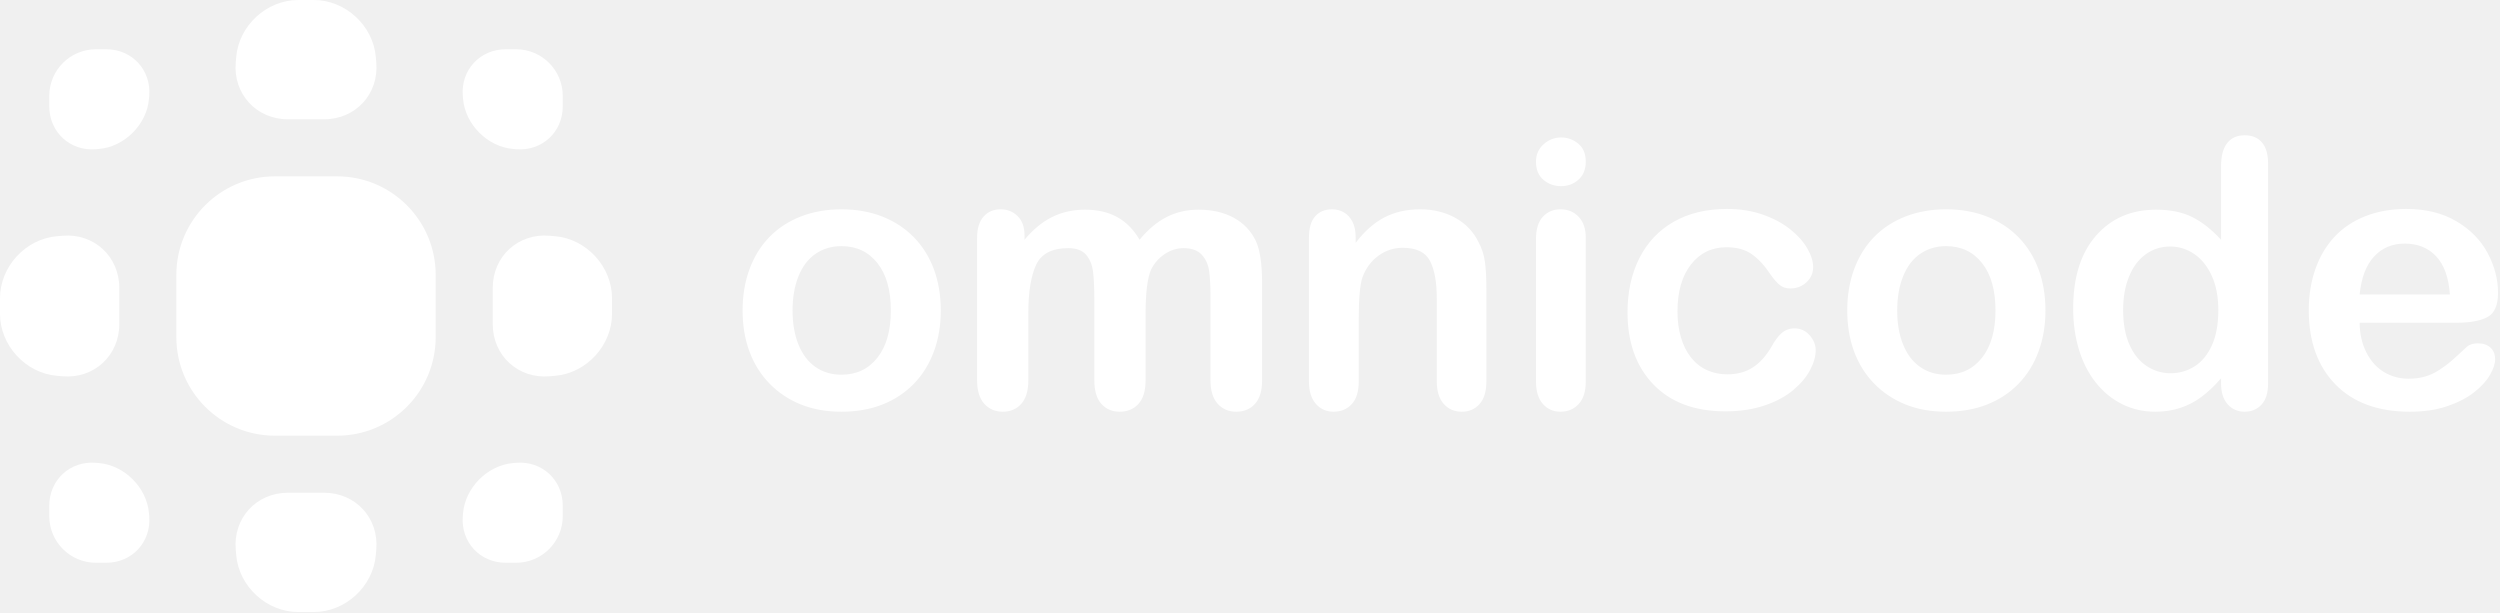
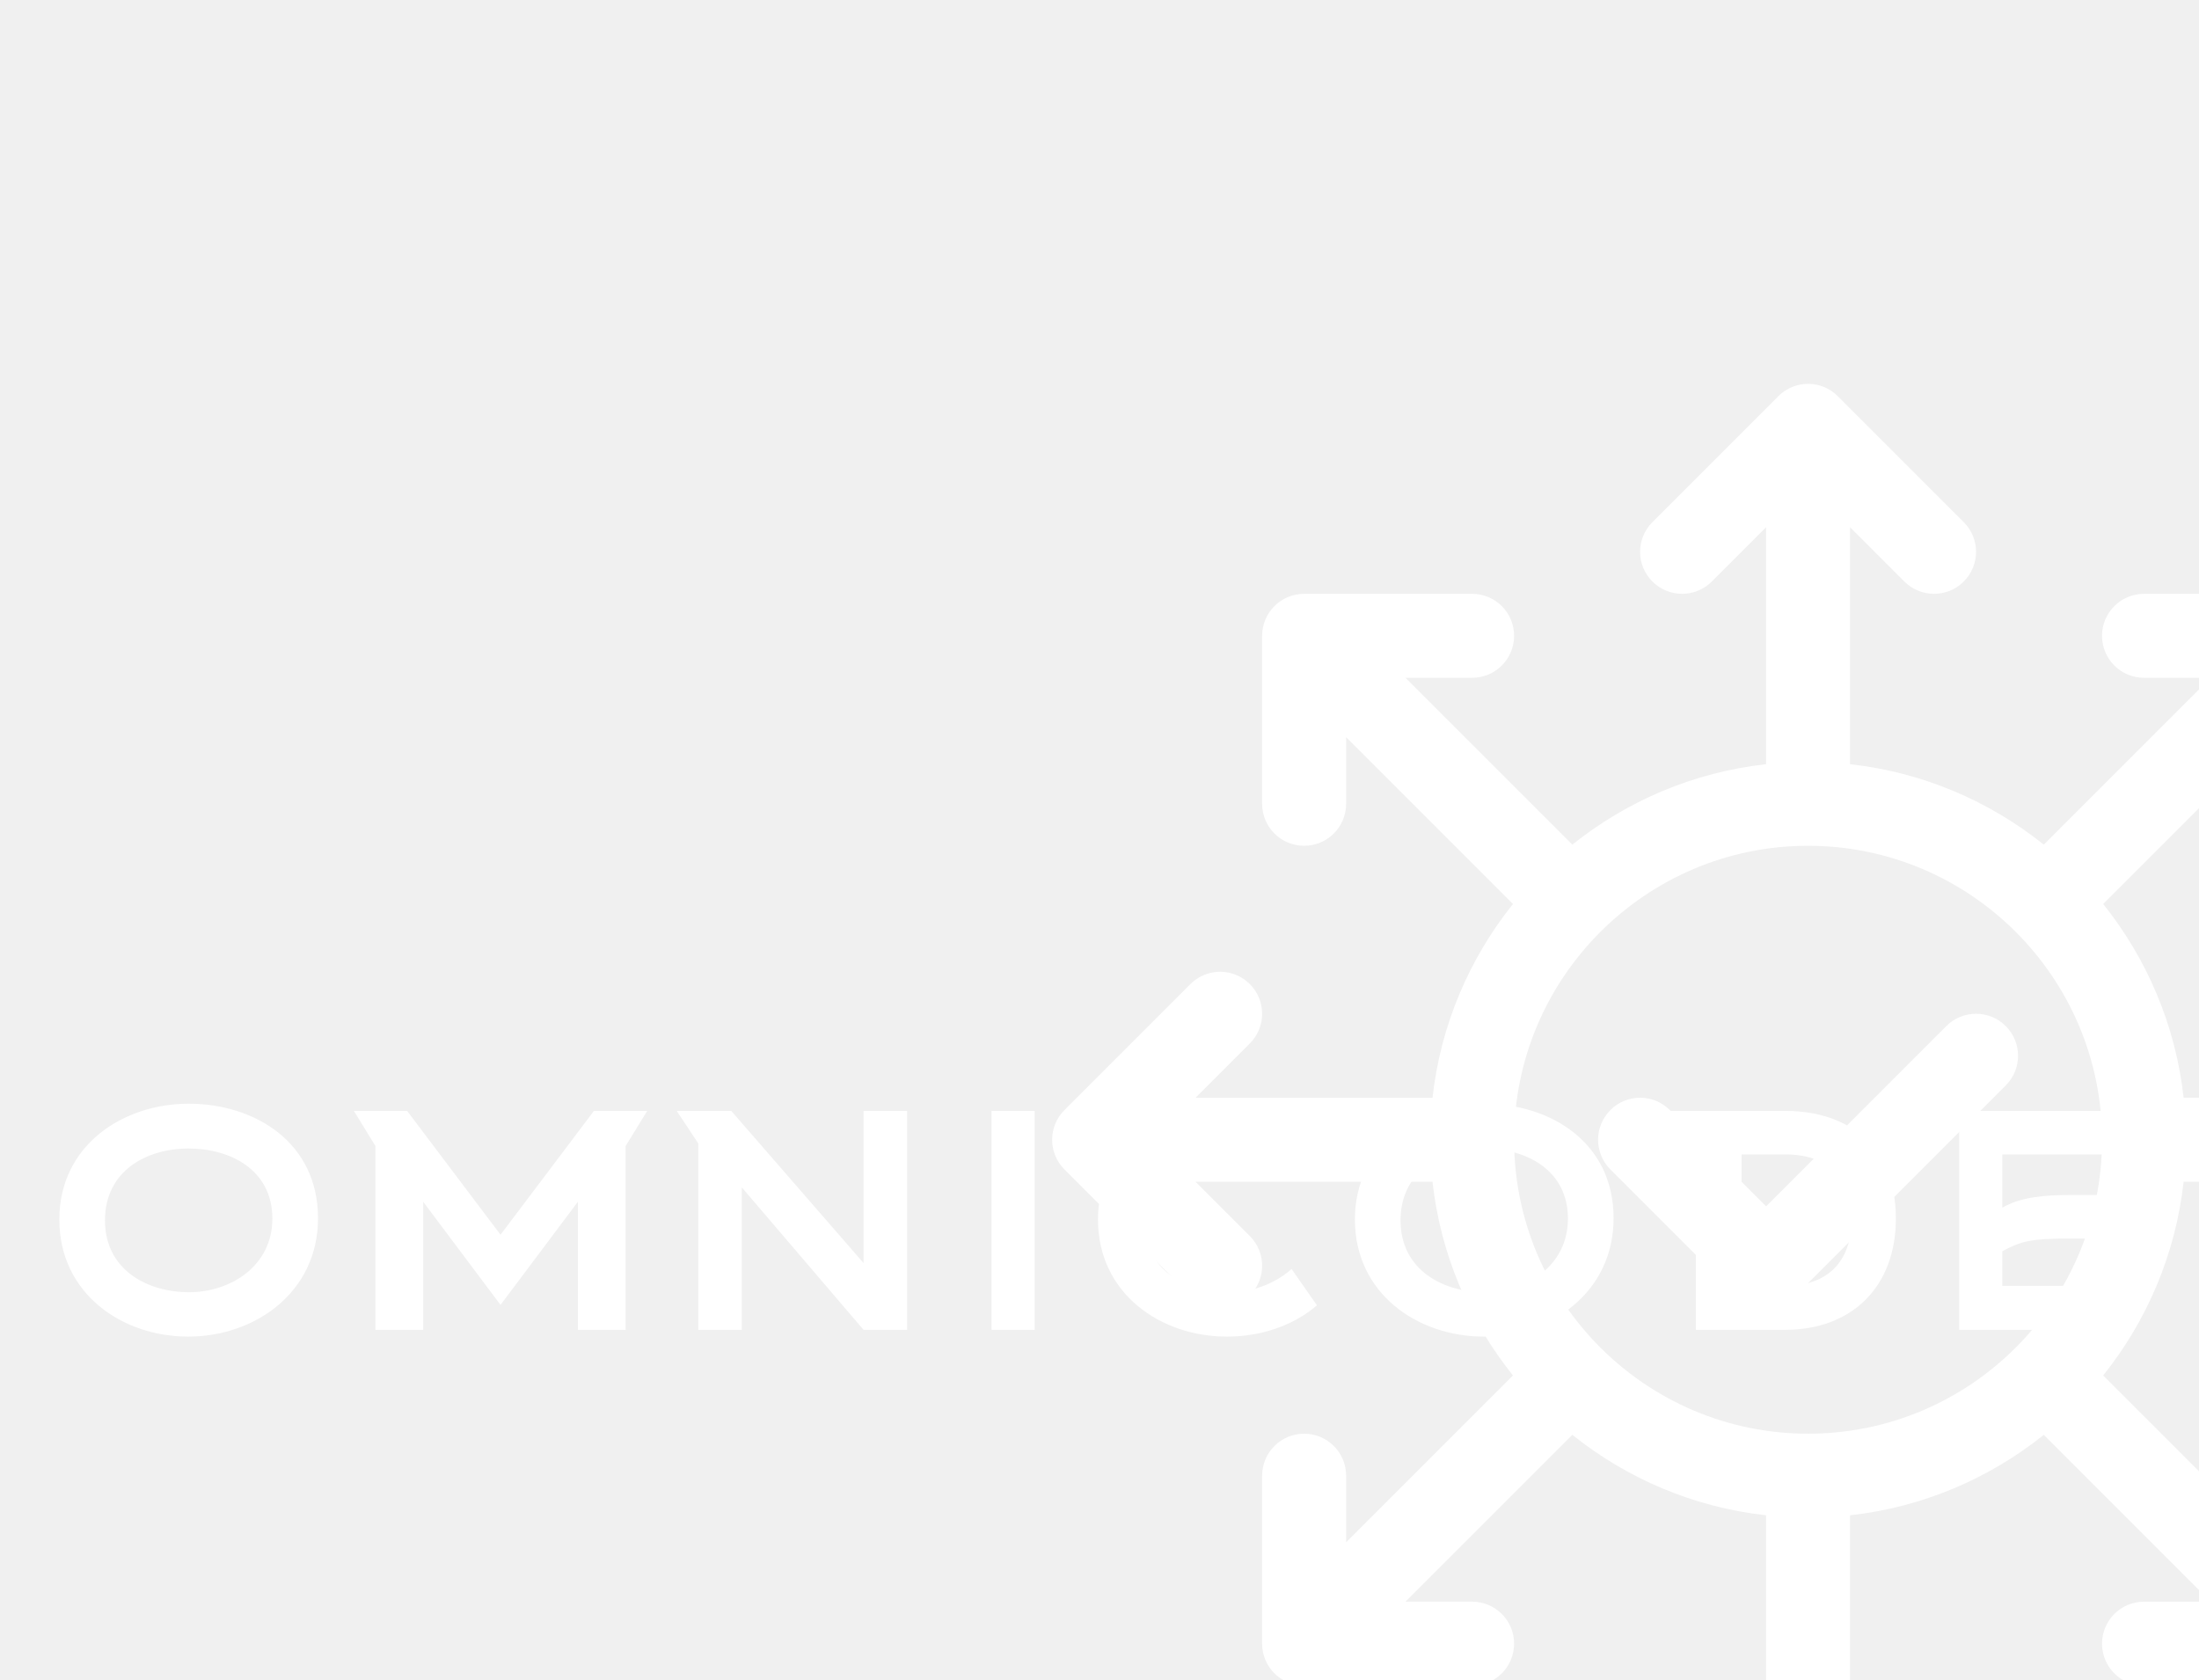
- <svg xmlns="http://www.w3.org/2000/svg" width="964px" height="236px" viewBox="0 0 964 236" version="1.1">
-   <g id="logo-omnicode" fill-rule="evenodd" fill="white">
-     <path d="M68,106.002 C68,85.014 85.02,68 106.002,68 L129.998,68 C150.986,68 168,85.02 168,106.002 L168,129.998 C168,150.986 150.98,168 129.998,168 L106.002,168 C85.014,168 68,150.98 68,129.998 L68,106.002 L68,106.002 L68,106.002 Z M91.094,21.922 C92.147,9.815 102.849,0 115.003,0 L120.997,0 C133.149,0 143.853,9.812 144.906,21.922 L145.094,24.078 C146.147,36.185 137.145,46 125,46 L111,46 C98.85,46 89.853,36.188 90.906,24.078 L91.094,21.922 L91.094,21.922 L91.094,21.922 Z M190,111 C190,98.85 199.812,89.853 211.922,90.906 L214.078,91.094 C226.185,92.147 236,102.849 236,115.003 L236,120.997 C236,133.149 226.188,143.853 214.078,144.906 L211.922,145.094 C199.815,146.147 190,137.145 190,125 L190,111 L190,111 L190,111 Z M7.27509392e-14,115.003 C7.61913081e-14,102.851 9.812,92.147 21.922,91.094 L24.078,90.906 C36.185,89.853 46,98.855 46,111 L46,125 C46,137.15 36.188,146.147 24.078,145.094 L21.922,144.906 C9.815,143.853 6.76131259e-14,133.151 7.10542736e-14,120.997 L7.27509392e-14,115.003 L7.27509392e-14,115.003 L7.27509392e-14,115.003 Z M19,36.996 C19,27.057 27.059,19 36.996,19 L41.004,19 C50.943,19 58.349,27.028 57.545,36.945 L57.455,38.055 C56.651,47.966 47.972,56.651 38.055,57.455 L36.945,57.545 C27.034,58.349 19,50.941 19,41.004 L19,36.996 L19,36.996 L19,36.996 Z M178.455,36.945 C177.651,27.034 185.059,19 194.996,19 L199.004,19 C208.943,19 217,27.059 217,36.996 L217,41.004 C217,50.943 208.972,58.349 199.055,57.545 L197.945,57.455 C188.034,56.651 179.349,47.972 178.545,38.055 L178.455,36.945 L178.455,36.945 L178.455,36.945 Z M178.545,197.945 C179.349,188.034 188.028,179.349 197.945,178.545 L199.055,178.455 C208.966,177.651 217,185.059 217,194.996 L217,199.004 C217,208.943 208.941,217 199.004,217 L194.996,217 C185.057,217 177.651,208.972 178.455,199.055 L178.545,197.945 L178.545,197.945 L178.545,197.945 Z M19,194.996 C19,185.057 27.028,177.651 36.945,178.455 L38.055,178.545 C47.966,179.349 56.651,188.028 57.455,197.945 L57.545,199.055 C58.349,208.966 50.941,217 41.004,217 L36.996,217 C27.057,217 19,208.941 19,199.004 L19,194.996 L19,194.996 L19,194.996 Z M90.906,211.922 C89.853,199.815 98.855,190 111,190 L125,190 C137.15,190 146.147,199.812 145.094,211.922 L144.906,214.078 C143.853,226.185 133.151,236 120.997,236 L115.003,236 C102.851,236 92.147,226.188 91.094,214.078 L90.906,211.922 L90.906,211.922 L90.906,211.922 Z" id="logo-omnicode-glyph" />
-     <path d="M362.773,119.734 C362.773,125.453 361.883,130.727 360.102,135.555 C358.32,140.383 355.742,144.531 352.367,148 C348.992,151.469 344.961,154.129 340.273,155.98 C335.586,157.832 330.313,158.758 324.453,158.758 C318.641,158.758 313.414,157.82 308.773,155.945 C304.133,154.07 300.113,151.387 296.715,147.895 C293.316,144.402 290.738,140.277 288.98,135.52 C287.223,130.762 286.344,125.5 286.344,119.734 C286.344,113.922 287.234,108.602 289.016,103.773 C290.797,98.945 293.352,94.82 296.68,91.398 C300.008,87.977 304.039,85.34 308.773,83.488 C313.508,81.637 318.734,80.711 324.453,80.711 C330.266,80.711 335.539,81.648 340.273,83.523 C345.008,85.398 349.062,88.07 352.438,91.539 C355.813,95.008 358.379,99.133 360.137,103.914 C361.895,108.695 362.773,113.969 362.773,119.734 L362.773,119.734 L362.773,119.734 Z M343.508,119.734 C343.508,111.906 341.785,105.813 338.34,101.453 C334.895,97.094 330.266,94.914 324.453,94.914 C320.703,94.914 317.398,95.887 314.539,97.832 C311.68,99.777 309.477,102.648 307.93,106.445 C306.383,110.242 305.609,114.672 305.609,119.734 C305.609,124.75 306.371,129.133 307.895,132.883 C309.418,136.633 311.598,139.504 314.434,141.496 C317.27,143.488 320.609,144.484 324.453,144.484 C330.266,144.484 334.895,142.293 338.34,137.91 C341.785,133.527 343.508,127.469 343.508,119.734 L343.508,119.734 L343.508,119.734 Z M441.734,121.141 L441.734,146.664 C441.734,150.695 440.82,153.719 438.992,155.734 C437.164,157.75 434.75,158.758 431.75,158.758 C428.844,158.758 426.488,157.75 424.684,155.734 C422.879,153.719 421.977,150.695 421.977,146.664 L421.977,116.078 C421.977,111.25 421.813,107.5 421.484,104.828 C421.156,102.156 420.266,99.965 418.812,98.254 C417.359,96.543 415.063,95.688 411.922,95.688 C405.641,95.688 401.504,97.844 399.512,102.156 C397.52,106.469 396.523,112.656 396.523,120.719 L396.523,146.664 C396.523,150.648 395.621,153.66 393.816,155.699 C392.012,157.738 389.633,158.758 386.68,158.758 C383.773,158.758 381.395,157.738 379.543,155.699 C377.691,153.66 376.766,150.648 376.766,146.664 L376.766,91.75 C376.766,88.141 377.598,85.398 379.262,83.523 C380.926,81.648 383.117,80.711 385.836,80.711 C388.461,80.711 390.652,81.59 392.41,83.348 C394.168,85.105 395.047,87.531 395.047,90.625 L395.047,92.453 C398.375,88.469 401.937,85.539 405.734,83.664 C409.531,81.789 413.75,80.852 418.391,80.852 C423.219,80.852 427.367,81.812 430.836,83.734 C434.305,85.656 437.164,88.562 439.414,92.453 C442.648,88.516 446.117,85.598 449.82,83.699 C453.523,81.801 457.625,80.852 462.125,80.852 C467.375,80.852 471.898,81.883 475.695,83.945 C479.492,86.008 482.328,88.961 484.203,92.805 C485.844,96.273 486.664,101.734 486.664,109.188 L486.664,146.664 C486.664,150.695 485.75,153.719 483.922,155.734 C482.094,157.75 479.68,158.758 476.68,158.758 C473.773,158.758 471.395,157.738 469.543,155.699 C467.691,153.66 466.766,150.648 466.766,146.664 L466.766,114.391 C466.766,110.266 466.59,106.961 466.238,104.477 C465.887,101.992 464.938,99.906 463.391,98.219 C461.844,96.531 459.5,95.688 456.359,95.688 C453.828,95.688 451.426,96.437 449.152,97.938 C446.879,99.438 445.109,101.453 443.844,103.984 C442.437,107.219 441.734,112.937 441.734,121.141 L441.734,121.141 L441.734,121.141 Z M522.734,91.328 L522.734,93.648 C526.109,89.195 529.801,85.926 533.809,83.84 C537.816,81.754 542.422,80.711 547.625,80.711 C552.688,80.711 557.211,81.812 561.195,84.016 C565.18,86.219 568.156,89.336 570.125,93.367 C571.391,95.711 572.211,98.242 572.586,100.961 C572.961,103.68 573.148,107.148 573.148,111.367 L573.148,147.086 C573.148,150.93 572.27,153.836 570.512,155.805 C568.754,157.773 566.469,158.758 563.656,158.758 C560.797,158.758 558.477,157.75 556.695,155.734 C554.914,153.719 554.023,150.836 554.023,147.086 L554.023,115.094 C554.023,108.766 553.145,103.926 551.387,100.574 C549.629,97.223 546.125,95.547 540.875,95.547 C537.453,95.547 534.336,96.566 531.523,98.605 C528.711,100.645 526.648,103.445 525.336,107.008 C524.398,109.867 523.93,115.211 523.93,123.039 L523.93,147.086 C523.93,150.977 523.027,153.895 521.223,155.84 C519.418,157.785 517.086,158.758 514.227,158.758 C511.461,158.758 509.188,157.75 507.406,155.734 C505.625,153.719 504.734,150.836 504.734,147.086 L504.734,91.609 C504.734,87.953 505.531,85.223 507.125,83.418 C508.719,81.613 510.898,80.711 513.664,80.711 C515.352,80.711 516.875,81.109 518.234,81.906 C519.594,82.703 520.684,83.898 521.504,85.492 C522.324,87.086 522.734,89.031 522.734,91.328 L522.734,91.328 L522.734,91.328 Z M611.469,91.609 L611.469,147.086 C611.469,150.93 610.555,153.836 608.727,155.805 C606.898,157.773 604.578,158.758 601.766,158.758 C598.953,158.758 596.668,157.75 594.91,155.734 C593.152,153.719 592.273,150.836 592.273,147.086 L592.273,92.172 C592.273,88.375 593.152,85.516 594.91,83.594 C596.668,81.672 598.953,80.711 601.766,80.711 C604.578,80.711 606.898,81.672 608.727,83.594 C610.555,85.516 611.469,88.187 611.469,91.609 L611.469,91.609 L611.469,91.609 Z M601.977,71.781 C599.305,71.781 597.02,70.961 595.121,69.32 C593.223,67.68 592.273,65.359 592.273,62.359 C592.273,59.641 593.246,57.402 595.191,55.645 C597.137,53.887 599.398,53.008 601.977,53.008 C604.461,53.008 606.664,53.805 608.586,55.398 C610.508,56.992 611.469,59.312 611.469,62.359 C611.469,65.313 610.531,67.621 608.656,69.285 C606.781,70.949 604.555,71.781 601.977,71.781 L601.977,71.781 L601.977,71.781 Z M700.133,134.992 C700.133,137.383 699.418,139.937 697.988,142.656 C696.559,145.375 694.379,147.965 691.449,150.426 C688.52,152.887 684.828,154.867 680.375,156.367 C675.922,157.867 670.906,158.617 665.328,158.617 C653.469,158.617 644.211,155.16 637.555,148.246 C630.898,141.332 627.57,132.063 627.57,120.438 C627.57,112.562 629.094,105.602 632.141,99.555 C635.188,93.508 639.594,88.832 645.359,85.527 C651.125,82.223 658.016,80.57 666.031,80.57 C671,80.57 675.559,81.297 679.707,82.75 C683.855,84.203 687.371,86.078 690.254,88.375 C693.137,90.672 695.34,93.121 696.863,95.723 C698.387,98.324 699.148,100.75 699.148,103 C699.148,105.297 698.293,107.242 696.582,108.836 C694.871,110.43 692.797,111.227 690.359,111.227 C688.766,111.227 687.441,110.816 686.387,109.996 C685.332,109.176 684.148,107.852 682.836,106.023 C680.492,102.461 678.043,99.789 675.488,98.008 C672.934,96.227 669.688,95.336 665.75,95.336 C660.078,95.336 655.508,97.551 652.039,101.98 C648.57,106.41 646.836,112.469 646.836,120.156 C646.836,123.766 647.281,127.082 648.172,130.105 C649.063,133.129 650.352,135.707 652.039,137.84 C653.727,139.973 655.766,141.59 658.156,142.691 C660.547,143.793 663.172,144.344 666.031,144.344 C669.875,144.344 673.168,143.453 675.91,141.672 C678.652,139.891 681.078,137.172 683.188,133.516 C684.359,131.359 685.625,129.672 686.984,128.453 C688.344,127.234 690.008,126.625 691.977,126.625 C694.32,126.625 696.266,127.516 697.812,129.297 C699.359,131.078 700.133,132.977 700.133,134.992 L700.133,134.992 L700.133,134.992 Z M788.727,119.734 C788.727,125.453 787.836,130.727 786.055,135.555 C784.273,140.383 781.695,144.531 778.32,148 C774.945,151.469 770.914,154.129 766.227,155.98 C761.539,157.832 756.266,158.758 750.406,158.758 C744.594,158.758 739.367,157.82 734.727,155.945 C730.086,154.07 726.066,151.387 722.668,147.895 C719.27,144.402 716.691,140.277 714.934,135.52 C713.176,130.762 712.297,125.5 712.297,119.734 C712.297,113.922 713.187,108.602 714.969,103.773 C716.75,98.945 719.305,94.82 722.633,91.398 C725.961,87.977 729.992,85.34 734.727,83.488 C739.461,81.637 744.687,80.711 750.406,80.711 C756.219,80.711 761.492,81.648 766.227,83.523 C770.961,85.398 775.016,88.07 778.391,91.539 C781.766,95.008 784.332,99.133 786.09,103.914 C787.848,108.695 788.727,113.969 788.727,119.734 L788.727,119.734 L788.727,119.734 Z M769.461,119.734 C769.461,111.906 767.738,105.813 764.293,101.453 C760.848,97.094 756.219,94.914 750.406,94.914 C746.656,94.914 743.352,95.887 740.492,97.832 C737.633,99.777 735.43,102.648 733.883,106.445 C732.336,110.242 731.562,114.672 731.562,119.734 C731.562,124.75 732.324,129.133 733.848,132.883 C735.371,136.633 737.551,139.504 740.387,141.496 C743.223,143.488 746.562,144.484 750.406,144.484 C756.219,144.484 760.848,142.293 764.293,137.91 C767.738,133.527 769.461,127.469 769.461,119.734 L769.461,119.734 L769.461,119.734 Z M856.438,147.789 L856.438,145.891 C853.859,148.844 851.316,151.246 848.809,153.098 C846.301,154.949 843.582,156.355 840.652,157.316 C837.723,158.277 834.523,158.758 831.055,158.758 C826.461,158.758 822.207,157.785 818.293,155.84 C814.379,153.895 810.992,151.117 808.133,147.508 C805.273,143.898 803.105,139.656 801.629,134.781 C800.152,129.906 799.414,124.633 799.414,118.961 C799.414,106.961 802.344,97.609 808.203,90.906 C814.063,84.203 821.773,80.852 831.336,80.852 C836.867,80.852 841.531,81.801 845.328,83.699 C849.125,85.598 852.828,88.516 856.438,92.453 L856.438,64.117 C856.438,60.18 857.223,57.203 858.793,55.188 C860.363,53.172 862.602,52.164 865.508,52.164 C868.414,52.164 870.652,53.09 872.223,54.941 C873.793,56.793 874.578,59.523 874.578,63.133 L874.578,147.789 C874.578,151.445 873.734,154.187 872.047,156.016 C870.359,157.844 868.18,158.758 865.508,158.758 C862.883,158.758 860.715,157.809 859.004,155.91 C857.293,154.012 856.438,151.305 856.438,147.789 L856.438,147.789 L856.438,147.789 Z M818.68,119.594 C818.68,124.797 819.488,129.227 821.105,132.883 C822.723,136.539 824.937,139.293 827.75,141.145 C830.563,142.996 833.633,143.922 836.961,143.922 C840.336,143.922 843.418,143.043 846.207,141.285 C848.996,139.527 851.223,136.832 852.887,133.199 C854.551,129.566 855.383,125.031 855.383,119.594 C855.383,114.484 854.551,110.09 852.887,106.41 C851.223,102.73 848.973,99.918 846.137,97.973 C843.301,96.027 840.195,95.055 836.82,95.055 C833.305,95.055 830.164,96.051 827.398,98.043 C824.633,100.035 822.488,102.895 820.965,106.621 C819.441,110.348 818.68,114.672 818.68,119.594 L818.68,119.594 L818.68,119.594 Z M947.422,124.445 L909.875,124.445 C909.922,128.805 910.801,132.648 912.512,135.977 C914.223,139.305 916.496,141.812 919.332,143.5 C922.168,145.188 925.297,146.031 928.719,146.031 C931.016,146.031 933.113,145.762 935.012,145.223 C936.91,144.684 938.75,143.84 940.531,142.691 C942.313,141.543 943.953,140.313 945.453,139 C946.953,137.687 948.898,135.906 951.289,133.656 C952.273,132.812 953.68,132.391 955.508,132.391 C957.477,132.391 959.07,132.93 960.289,134.008 C961.508,135.086 962.117,136.609 962.117,138.578 C962.117,140.313 961.438,142.34 960.078,144.66 C958.719,146.98 956.668,149.207 953.926,151.34 C951.184,153.473 947.738,155.242 943.59,156.648 C939.441,158.055 934.672,158.758 929.281,158.758 C916.953,158.758 907.367,155.242 900.523,148.211 C893.68,141.18 890.258,131.641 890.258,119.594 C890.258,113.922 891.102,108.66 892.789,103.809 C894.477,98.957 896.937,94.797 900.172,91.328 C903.406,87.859 907.391,85.199 912.125,83.348 C916.859,81.496 922.109,80.57 927.875,80.57 C935.375,80.57 941.809,82.152 947.176,85.316 C952.543,88.48 956.562,92.57 959.234,97.586 C961.906,102.602 963.242,107.711 963.242,112.914 C963.242,117.742 961.859,120.871 959.094,122.301 C956.328,123.73 952.438,124.445 947.422,124.445 L947.422,124.445 L947.422,124.445 Z M909.875,113.547 L944.68,113.547 C944.211,106.984 942.441,102.074 939.371,98.816 C936.301,95.559 932.258,93.93 927.242,93.93 C922.461,93.93 918.535,95.582 915.465,98.887 C912.395,102.191 910.531,107.078 909.875,113.547 L909.875,113.547 L909.875,113.547 Z" id="logo-omnicode-text" />
-   </g>
+ <svg xmlns="http://www.w3.org/2000/svg" xmlns:xlink="http://www.w3.org/1999/xlink" id="SvgjsSvg1033" width="360" height="275" version="1.1">
+   <defs id="SvgjsDefs1034">
+     <svg width="128px" height="128px" old_width="133px" old_height="133px" old_old_width="138px" old_old_height="138px" old_old_old_width="133px" old_old_old_height="133px" old_old_old_old_width="128px" old_old_old_old_height="128px" version="1.2" baseProfile="tiny" x="0px" y="0px" viewBox="0 0 100 100" id="a1491491485235">
+       <path d="M58.232,43.232l-2.946,2.946L47.5,53.965l-4.672-4.672l-1.061-1.061c-0.977-0.977-2.559-0.977-3.535,0   s-0.977,2.559,0,3.535l7.5,7.5C46.221,59.756,46.86,60,47.5,60s1.279-0.244,1.768-0.732l12.5-12.5c0.977-0.977,0.977-2.559,0-3.535   S59.209,42.256,58.232,43.232z" />
+       <path d="M86.768,40.732c-0.977-0.977-2.559-0.977-3.535,0s-0.977,2.559,0,3.535l3.232,3.232H72.358   c-0.481-4.333-2.198-8.296-4.789-11.533l9.932-9.932V30c0,1.381,1.119,2.5,2.5,2.5s2.5-1.119,2.5-2.5V20c0-1.381-1.119-2.5-2.5-2.5   H70c-1.381,0-2.5,1.119-2.5,2.5s1.119,2.5,2.5,2.5h3.965l-9.932,9.932c-3.237-2.591-7.2-4.308-11.533-4.789V13.535l3.232,3.232   C56.221,17.256,56.86,17.5,57.5,17.5s1.279-0.244,1.768-0.732c0.977-0.977,0.977-2.559,0-3.535l-7.5-7.5   c-0.977-0.977-2.559-0.977-3.535,0l-7.5,7.5c-0.977,0.977-0.977,2.559,0,3.535s2.559,0.977,3.535,0l3.232-3.232v14.107   c-4.333,0.481-8.296,2.198-11.533,4.789L26.035,22.5H30c1.381,0,2.5-1.119,2.5-2.5s-1.119-2.5-2.5-2.5H20   c-1.381,0-2.5,1.119-2.5,2.5v10c0,1.381,1.119,2.5,2.5,2.5s2.5-1.119,2.5-2.5v-3.965l9.932,9.932   c-2.591,3.237-4.308,7.2-4.789,11.533H13.535l3.232-3.232c0.977-0.977,0.977-2.559,0-3.535s-2.559-0.977-3.535,0l-7.5,7.5   c-0.977,0.977-0.977,2.559,0,3.535l7.5,7.5C13.721,59.756,14.36,60,15,60s1.279-0.244,1.768-0.732c0.977-0.977,0.977-2.559,0-3.535   L13.535,52.5h14.107c0.481,4.333,2.198,8.296,4.789,11.533L22.5,73.965V70c0-1.381-1.119-2.5-2.5-2.5s-2.5,1.119-2.5,2.5v10   c0,1.381,1.119,2.5,2.5,2.5h10c1.381,0,2.5-1.119,2.5-2.5s-1.119-2.5-2.5-2.5h-3.965l9.932-9.932   c3.237,2.591,7.2,4.308,11.533,4.789v14.107l-3.232-3.232c-0.977-0.977-2.559-0.977-3.535,0s-0.977,2.559,0,3.535l7.5,7.5   C48.721,94.756,49.36,95,50,95s1.279-0.244,1.768-0.732l7.5-7.5c0.977-0.977,0.977-2.559,0-3.535s-2.559-0.977-3.535,0L52.5,86.465   V72.358c4.333-0.481,8.296-2.198,11.533-4.789l9.932,9.932H70c-1.381,0-2.5,1.119-2.5,2.5s1.119,2.5,2.5,2.5h10   c1.381,0,2.5-1.119,2.5-2.5V70c0-1.381-1.119-2.5-2.5-2.5s-2.5,1.119-2.5,2.5v3.965l-9.932-9.932   c2.591-3.237,4.308-7.2,4.789-11.533h14.107l-3.232,3.232c-0.977,0.977-0.977,2.559,0,3.535C83.721,59.756,84.36,60,85,60   s1.279-0.244,1.768-0.732l7.5-7.5c0.977-0.977,0.977-2.559,0-3.535L86.768,40.732z M50,67.5c-9.649,0-17.5-7.851-17.5-17.5   S40.351,32.5,50,32.5S67.5,40.351,67.5,50S59.649,67.5,50,67.5z" />
+     </svg>
+     <svg width="847.827px" height="269.477px" id="t1491491485235">
+       <path fill="#ffffff" d="M59.721,51.277c0-8.027-6.92-11.487-13.702-11.487c-6.92,0-13.702,3.668-13.702,11.764s6.92,11.764,13.771,11.764c6.782,0,13.632-4.29,13.632-12.041z M67.194,51.208c0,12.179-10.38,19.376-21.244,19.376s-21.106-7.058-21.106-19.168c0-12.179,10.449-18.961,21.175-18.961c10.795,0,21.175,6.297,21.175,18.753z M121.087,33.631l-3.529,5.744l0,30.102l-7.82,0l0-20.968l-12.664,16.885l-12.664-16.885l0,20.968l-7.82,0l0-30.102l-3.529-5.744l8.719,0l15.293,20.276l15.293-20.276l8.719,0z M125.918,33.631l8.927,0l21.66,24.912l0-24.912l7.128,0l0,35.846l-7.128,0l-19.93-23.32l0,23.32l-7.128,0l0-30.517z M184.516,69.477l-7.058,0l0-35.846l7.058,0l0,35.846z M226.576,59.512l4.152,5.951c-3.944,3.391-9.273,5.121-14.74,5.121c-10.864,0-21.106-7.058-21.106-19.168c0-12.179,10.449-18.961,21.175-18.961c5.259,0,10.449,1.522,14.394,4.498l-4.775,5.536c-2.699-1.868-6.228-2.837-9.619-2.837c-6.92,0-13.632,3.806-13.632,11.902s6.851,11.833,13.702,11.833c3.737,0,7.681-1.384,10.449-3.875z M271.819,51.277c0-8.027-6.92-11.487-13.702-11.487c-6.92,0-13.702,3.668-13.702,11.764s6.92,11.764,13.771,11.764c6.782,0,13.632-4.29,13.632-12.041z M279.292,51.208c0,12.179-10.38,19.376-21.244,19.376s-21.106-7.058-21.106-19.168c0-12.179,10.449-18.961,21.175-18.961c10.795,0,21.175,6.297,21.175,18.753z M307.374,40.759l-7.128,0l0,21.521l7.128,0c6.92,0,10.864-3.944,10.864-10.864c0-6.989-3.944-10.657-10.864-10.657z M288.344,40.759l-3.183-7.128l22.213,0c10.795,0,18.13,6.228,18.13,17.646c0,11.141-7.197,18.2-18.13,18.2l-14.601,0l0-28.718l-4.429,0z M342.929,56.606l0,5.674l22.49,0l0,7.197l-29.548,0l0-35.846l28.234,0l0,7.128l-21.175,0l0,8.719c3.114-1.799,7.058-2.076,11.21-2.076l5.259,0l0,7.128l-5.259,0c-6.574,0-8.096,0.415-11.21,2.076z" />
+     </svg>
+   </defs>
+   <use id="SvgjsUse1035" xlink:href="#t1491491485235" fill="#ffffff" x="-15.131" y="148.237" />
+   <use id="SvgjsUse1036" xlink:href="#a1491491485235" fill="#ffffff" x="116" y="49.092" />
</svg>
